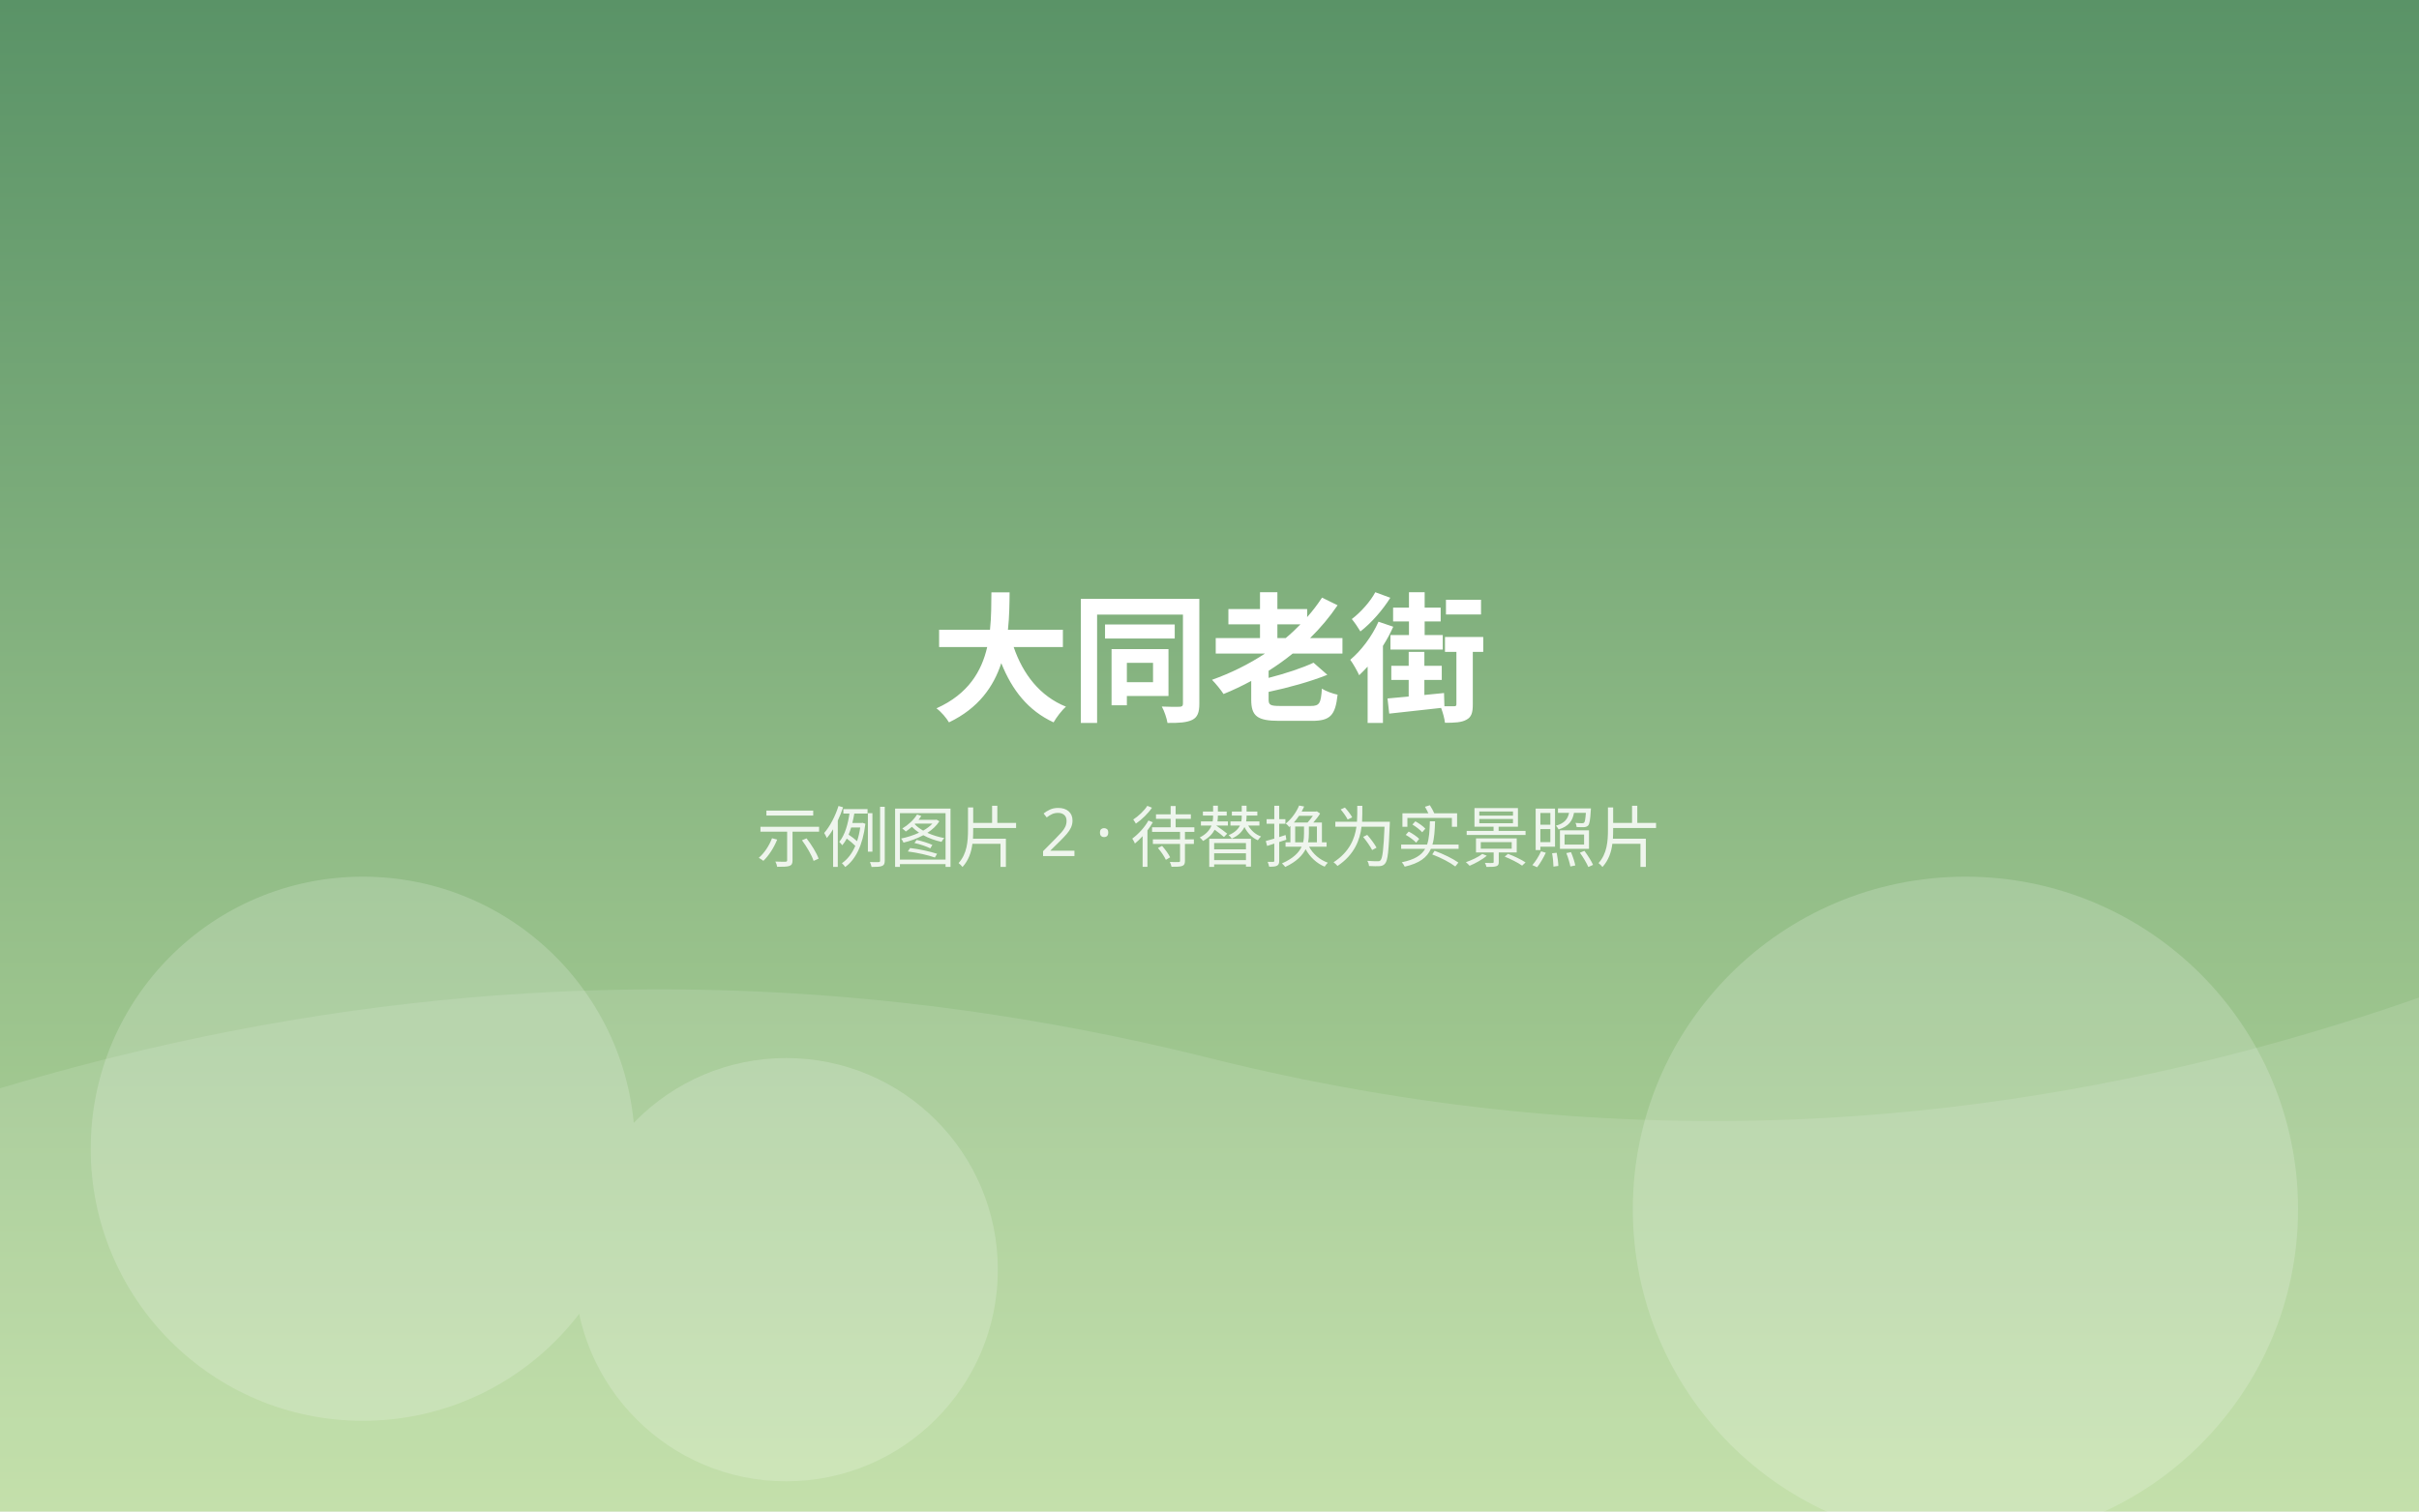
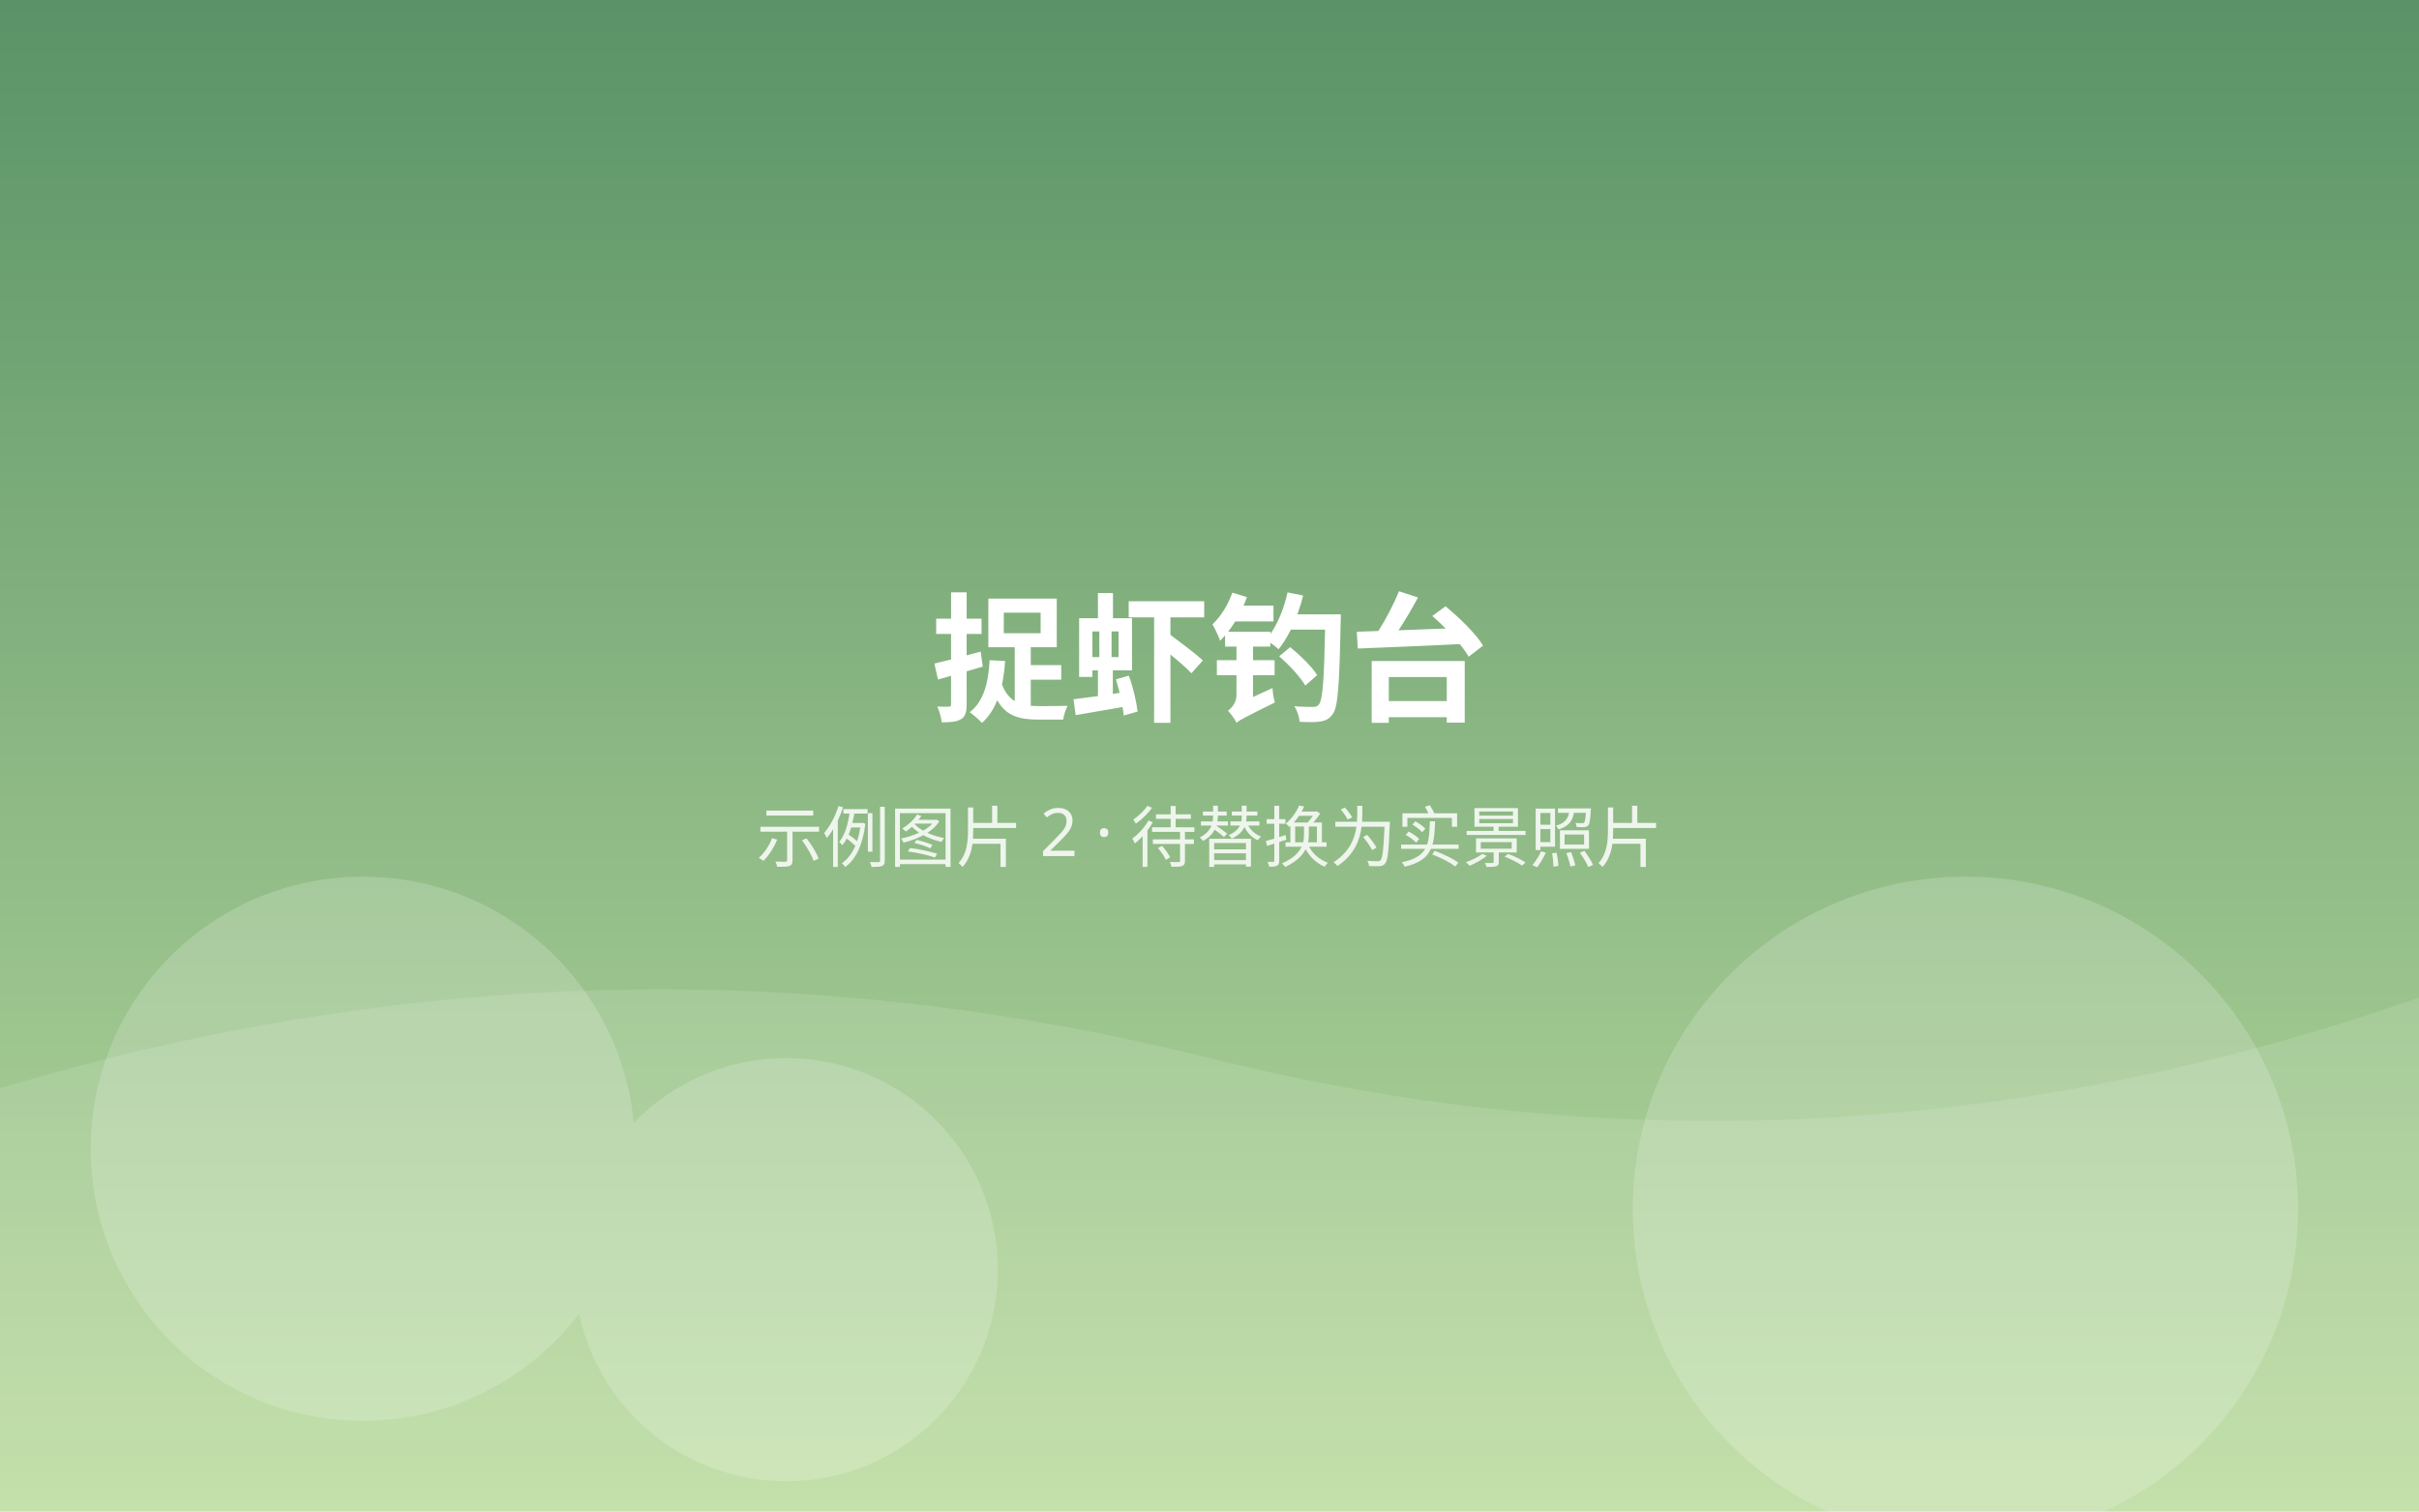
<svg xmlns="http://www.w3.org/2000/svg" width="800" height="500" viewBox="0 0 800 500">
  <defs>
    <linearGradient id="g" x1="0" y1="0" x2="0" y2="1">
      <stop offset="0%" stop-color="#5a9367" />
      <stop offset="100%" stop-color="#bcdca0" />
    </linearGradient>
  </defs>
  <rect width="800" height="500" fill="url(#g)" />
  <g fill="#ffffff" opacity="0.18">
    <circle cx="120" cy="380" r="90" />
    <circle cx="260" cy="420" r="70" />
    <circle cx="650" cy="400" r="110" />
  </g>
  <path d="M0 360 Q200 300 400 350 T800 330 V500 H0 Z" fill="#ffffff" opacity="0.12" />
-   <text x="400" y="235" font-family="PingFang SC, Microsoft YaHei, sans-serif" font-size="46" font-weight="700" fill="#ffffff" text-anchor="middle">大同老街</text>
+   <text x="400" y="235" font-family="PingFang SC, Microsoft YaHei, sans-serif" font-size="46" font-weight="700" fill="#ffffff" text-anchor="middle">捉虾钓台</text>
  <text x="400" y="285" font-family="PingFang SC, Microsoft YaHei, sans-serif" font-size="22" fill="#ffffff" opacity="0.85" text-anchor="middle">示例图片 2 · 待替换为实景照片</text>
</svg>
